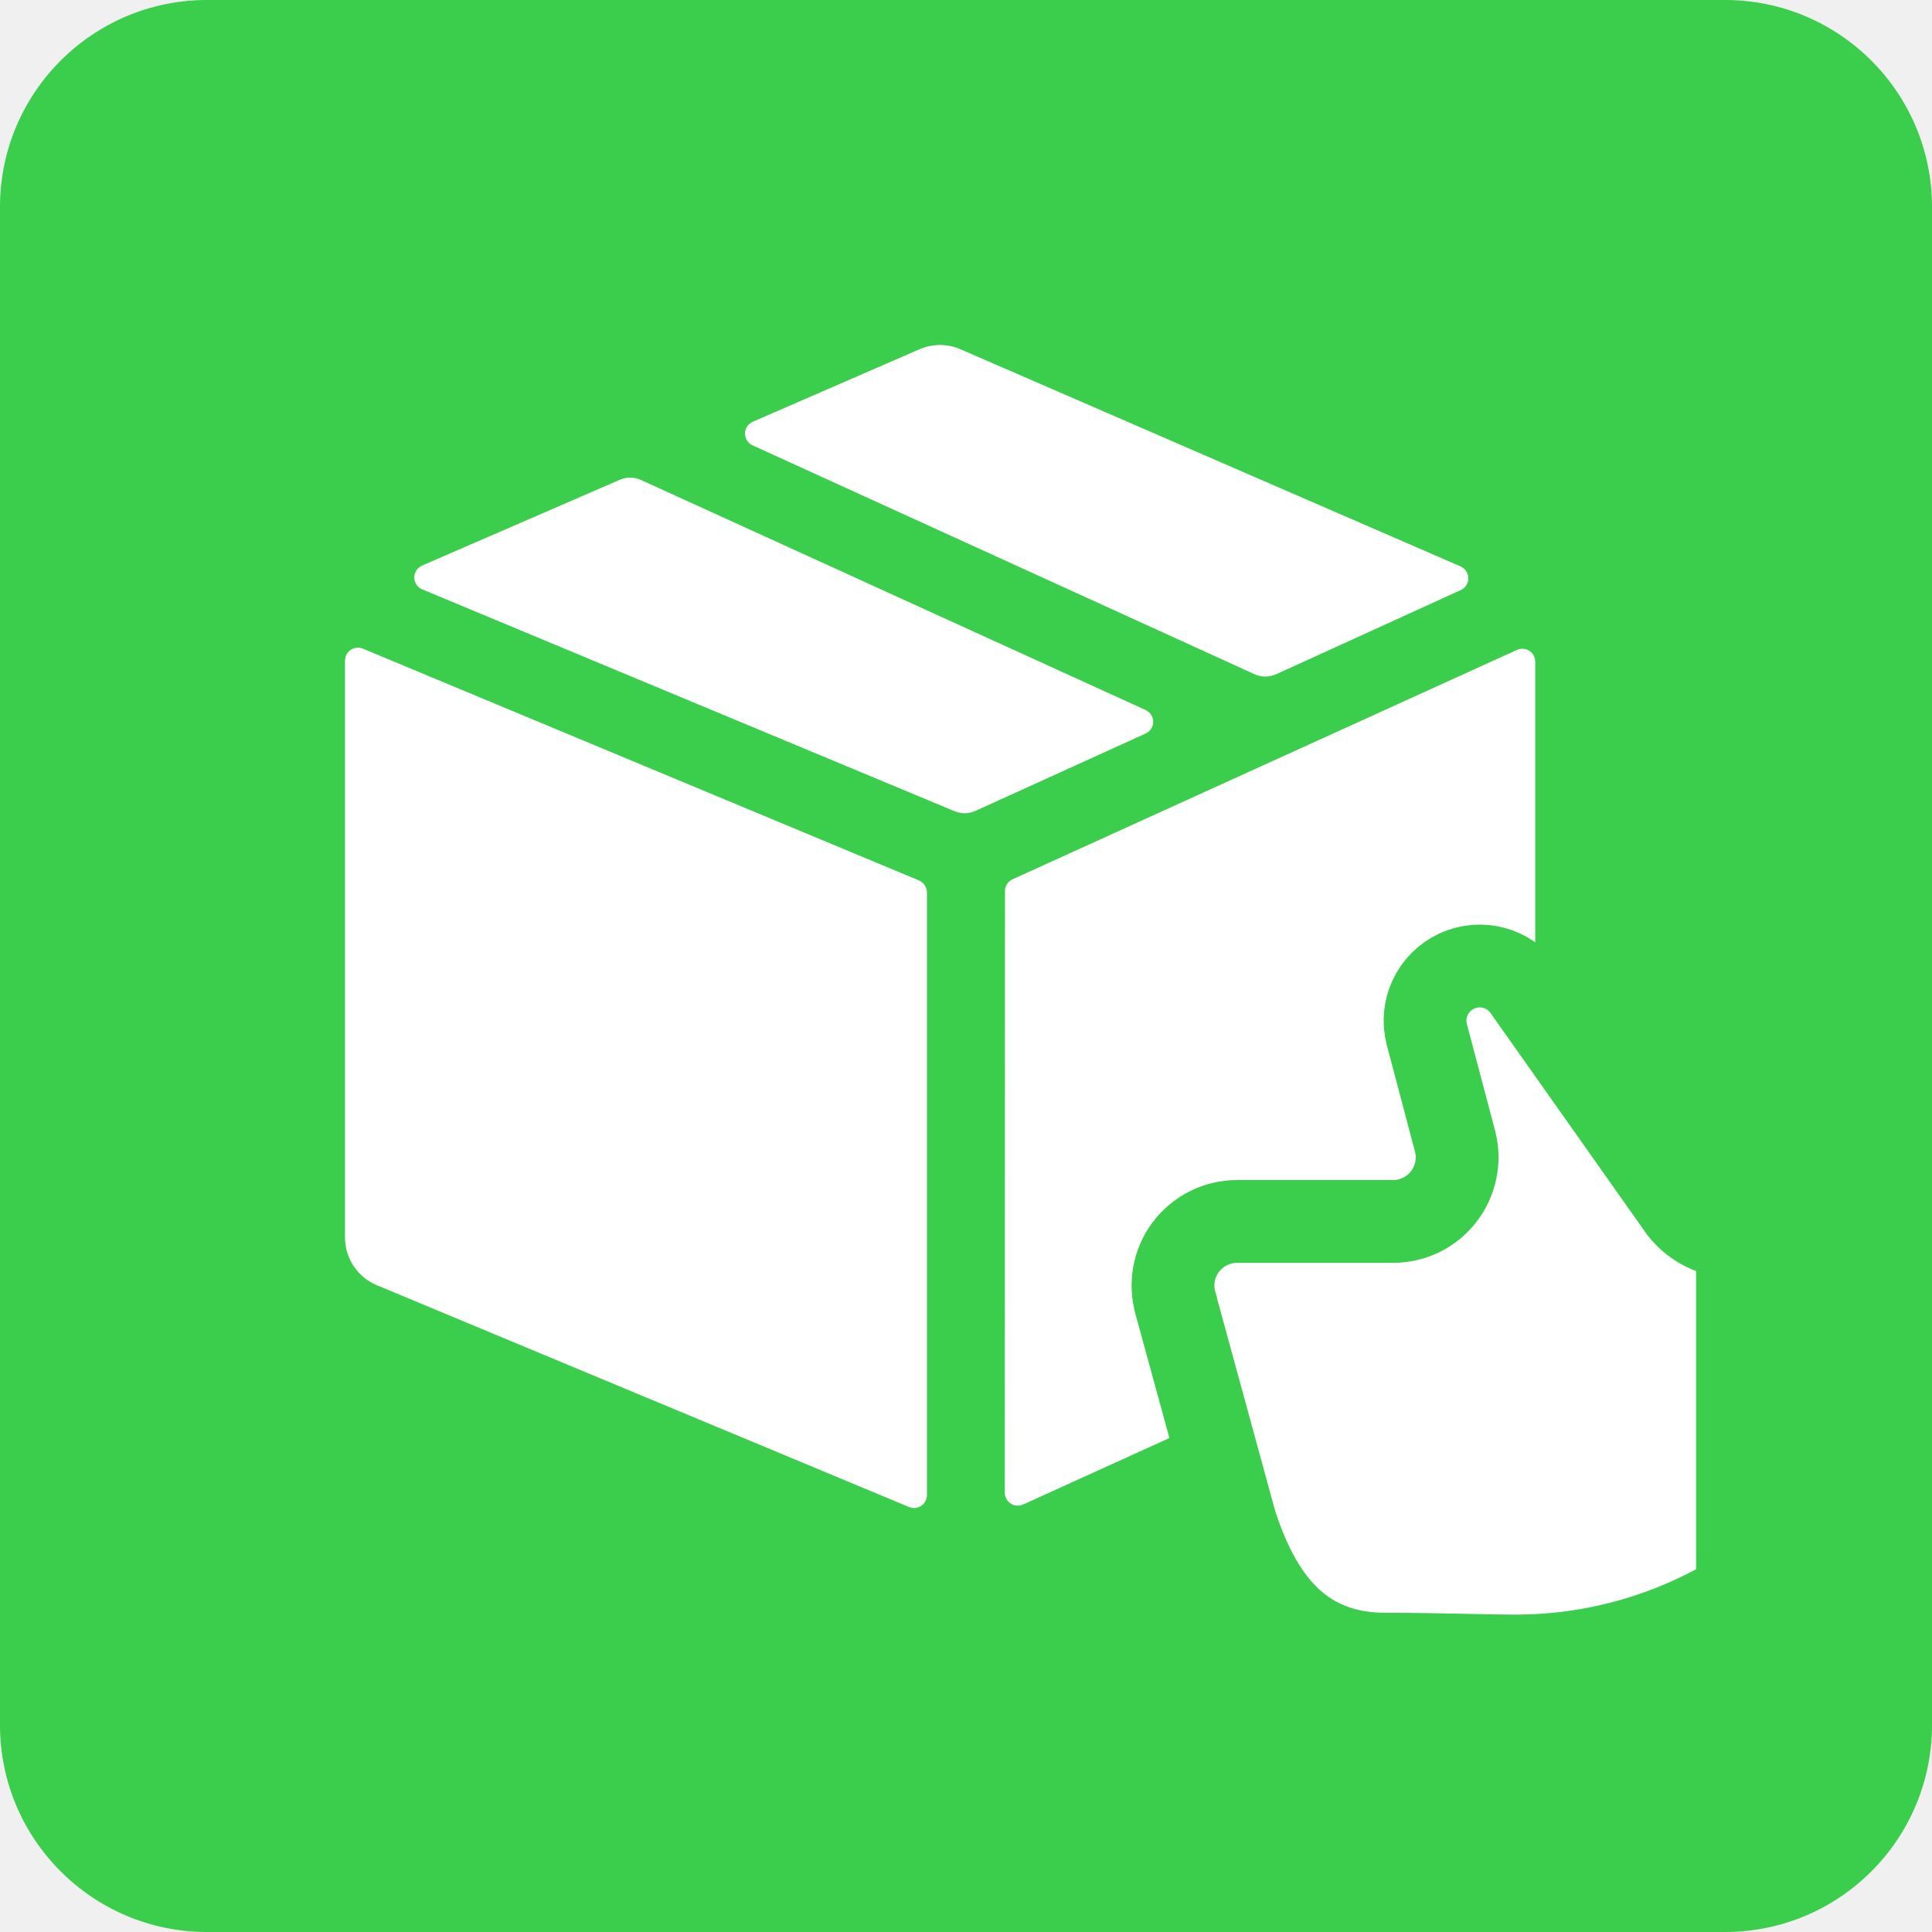
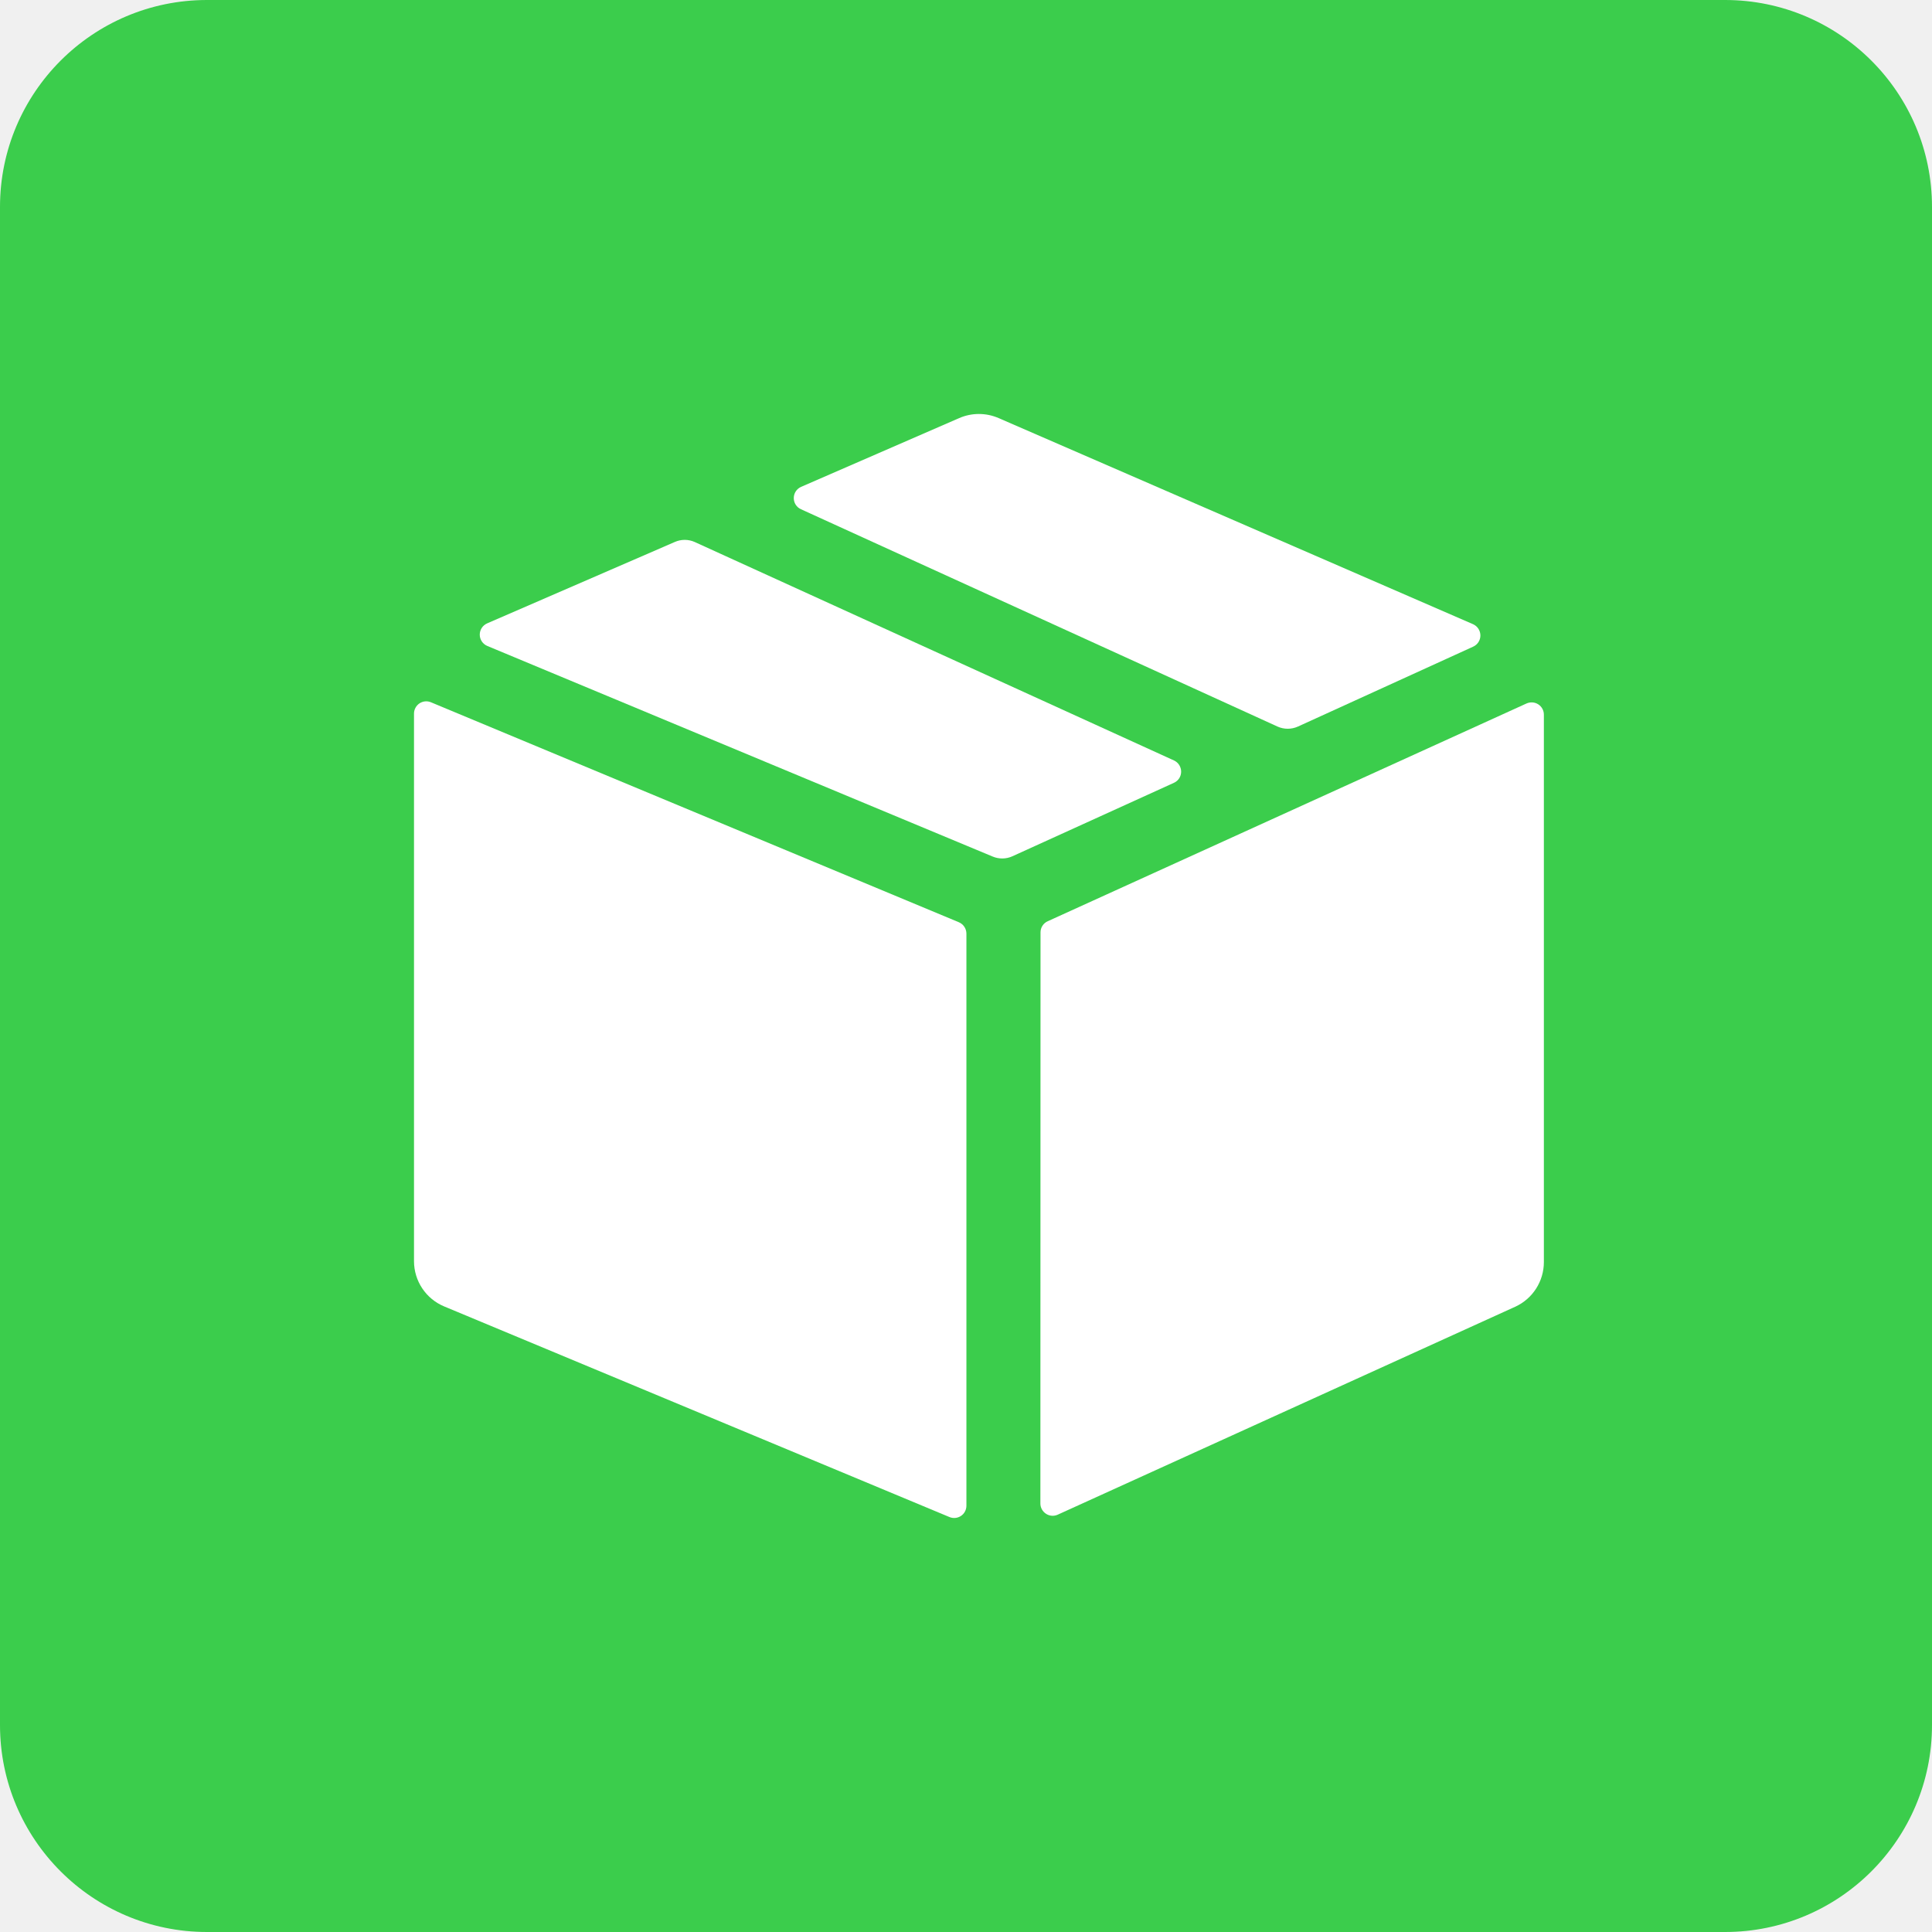
<svg xmlns="http://www.w3.org/2000/svg" width="28" height="28" viewBox="0 0 28 28" fill="none">
  <rect width="28" height="28" rx="3" fill="#3BCD4C" />
-   <path d="M16.603 10.631C16.67 10.601 16.713 10.534 16.713 10.461C16.713 10.387 16.67 10.321 16.603 10.29L9.285 6.954C9.188 6.911 9.078 6.911 8.981 6.954L6.118 8.196C6.049 8.226 6.004 8.294 6.004 8.369C6.004 8.444 6.049 8.512 6.118 8.541L13.835 11.757C13.932 11.797 14.04 11.796 14.135 11.753L16.603 10.631Z" fill="white" />
-   <path d="M21.17 8.552C21.237 8.522 21.28 8.455 21.28 8.381C21.28 8.308 21.237 8.241 21.17 8.21L13.923 5.063C13.732 4.979 13.515 4.979 13.323 5.063L10.908 6.113C10.841 6.143 10.797 6.21 10.797 6.284C10.797 6.358 10.841 6.425 10.908 6.455L18.183 9.772C18.282 9.817 18.395 9.817 18.494 9.772L21.17 8.552Z" fill="white" />
-   <path d="M5.26 9.401C5.202 9.377 5.136 9.383 5.083 9.418C5.031 9.453 5 9.512 5 9.574V17.934C5 18.236 5.182 18.51 5.461 18.626L13.175 21.841C13.233 21.865 13.299 21.859 13.351 21.824C13.403 21.789 13.434 21.731 13.434 21.668V12.934C13.434 12.858 13.389 12.79 13.319 12.76L5.26 9.401Z" fill="white" />
-   <path d="M14.562 21.634C14.563 21.697 14.595 21.756 14.649 21.791C14.702 21.825 14.769 21.83 14.827 21.805L21.811 18.631C22.078 18.509 22.25 18.242 22.25 17.948V9.59C22.25 9.526 22.218 9.467 22.164 9.432C22.111 9.398 22.043 9.393 21.985 9.419L14.675 12.743C14.608 12.773 14.565 12.84 14.565 12.913L14.562 21.634Z" fill="white" />
-   <path d="M20.083 23.974C20.898 23.974 21.472 24 21.95 24C23.05 24.003 24.132 23.71 25.079 23.15C25.142 23.12 25.181 23.058 25.181 22.989V18.094C25.181 18.006 25.117 17.931 25.029 17.918C24.765 17.886 24.523 17.751 24.357 17.542L22.093 14.337C21.873 14.023 21.459 13.912 21.111 14.074C20.764 14.236 20.581 14.623 20.679 14.994L21.088 16.541C21.16 16.818 21.099 17.113 20.924 17.341C20.75 17.568 20.48 17.701 20.193 17.702H17.924C17.631 17.704 17.357 17.843 17.182 18.078C17.008 18.313 16.955 18.617 17.039 18.897V18.897V18.901L17.888 22.005V22.009V22.014C18.253 23.18 18.865 23.974 20.083 23.974Z" fill="white" stroke="#3BCD4C" stroke-width="1.2" />
+   <path d="M17.014 11.345C17.078 11.316 17.118 11.253 17.118 11.184C17.118 11.114 17.078 11.05 17.014 11.021L10.068 7.855C9.976 7.814 9.871 7.814 9.779 7.855L7.061 9.034C6.996 9.062 6.953 9.126 6.953 9.198C6.953 9.269 6.996 9.333 7.061 9.361L14.387 12.414C14.478 12.452 14.582 12.451 14.672 12.41L17.014 11.345Z" fill="white" />
+   <path d="M21.35 9.372C21.414 9.343 21.455 9.28 21.455 9.21C21.455 9.14 21.414 9.076 21.35 9.047L14.472 6.059C14.29 5.98 14.084 5.98 13.902 6.059L11.61 7.056C11.545 7.085 11.504 7.148 11.504 7.219C11.504 7.289 11.545 7.353 11.61 7.381L18.515 10.53C18.609 10.572 18.716 10.572 18.81 10.53L21.35 9.372Z" fill="white" />
+   <path d="M6.246 10.178C6.191 10.155 6.129 10.161 6.079 10.194C6.03 10.227 6 10.283 6 10.342V18.277C6 18.565 6.173 18.824 6.438 18.934L13.76 21.986C13.815 22.009 13.878 22.003 13.927 21.97C13.977 21.937 14.006 21.881 14.006 21.822V13.531C14.006 13.459 13.963 13.394 13.897 13.366L6.246 10.178Z" fill="white" />
+   <path d="M15.078 21.79C15.078 21.85 15.109 21.906 15.16 21.939C15.21 21.972 15.274 21.977 15.329 21.952L21.958 18.939C22.212 18.824 22.375 18.57 22.375 18.291V10.358C22.375 10.297 22.345 10.241 22.294 10.208C22.243 10.175 22.179 10.171 22.124 10.195L15.185 13.351C15.121 13.379 15.08 13.443 15.08 13.512L15.078 21.79Z" fill="white" />
</svg>
